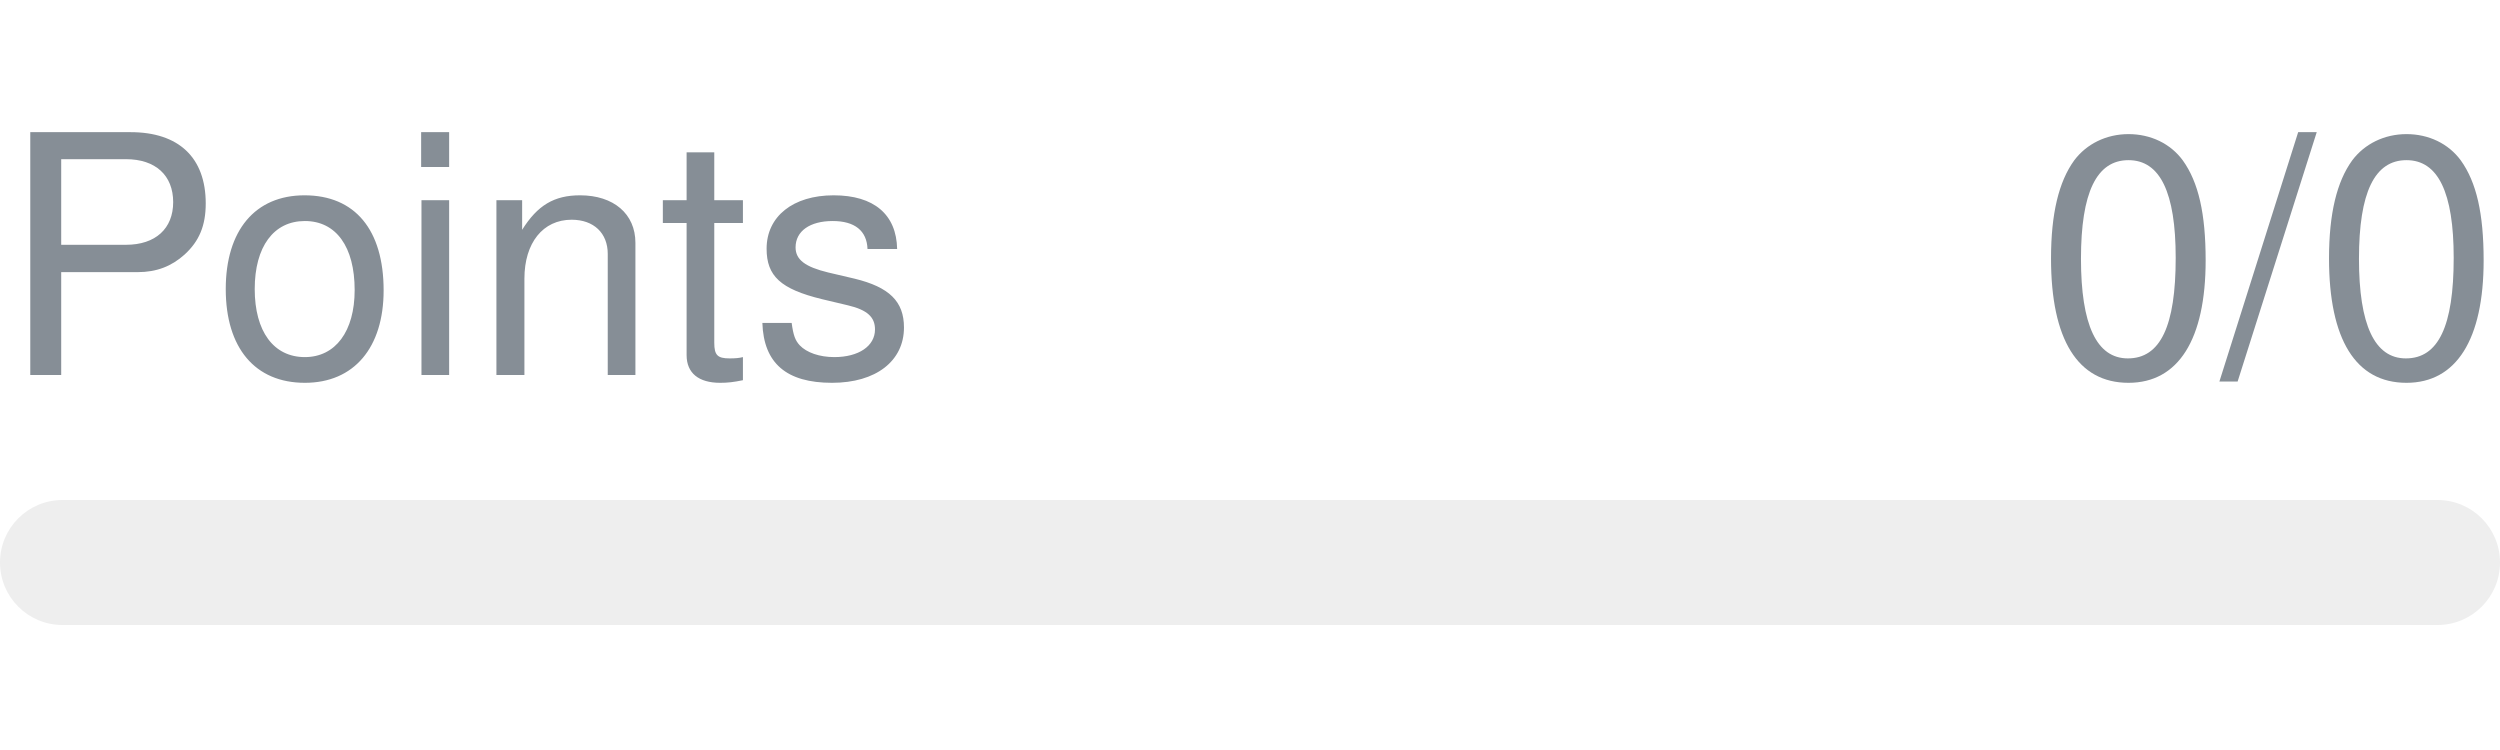
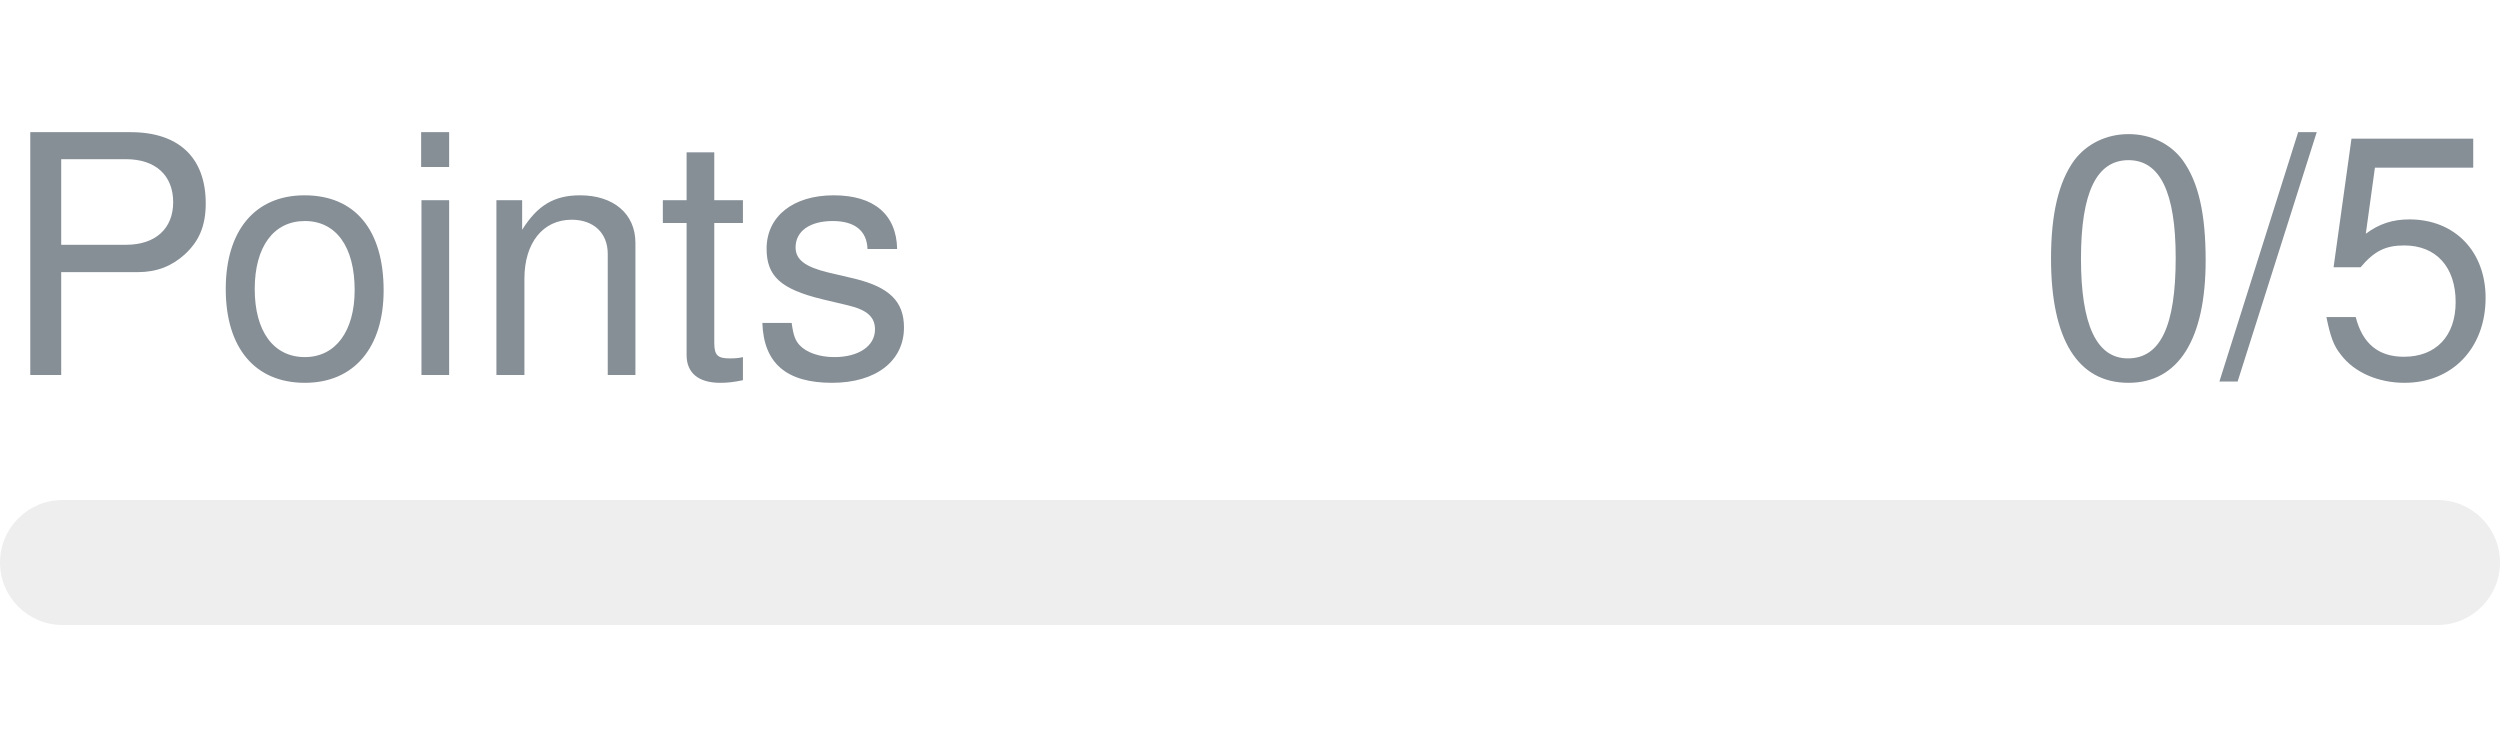
- <svg xmlns="http://www.w3.org/2000/svg" width="120px" height="36px">
+ <svg xmlns="http://www.w3.org/2000/svg" width="120px" height="36px" role="img" aria-label="Points: 0/5">
  <svg y="6px" height="16px" font-size="16px" font-family="-apple-system, BlinkMacSystemFont, Segoe UI, Helvetica, Arial, sans-serif, Apple Color Emoji, Segoe UI Emoji" fill="#868E96">
    <text x="0" y="12">Points</text>
-     <text x="120" y="12" text-anchor="end">0/0</text>
+     <text x="120" y="12" text-anchor="end">0/5</text>
  </svg>
-   <svg y="24" width="120px">
-     <rect rx="3" width="100%" height="6" fill="#eee" />
-     <rect rx="3" width="0%" height="6" fill="#0170f0">
-       <animate attributeName="width" begin="0.5s" dur="600ms" from="0" to="0%" repeatCount="1" fill="freeze" calcMode="spline" keyTimes="0; 1" keySplines="0.3, 0.61, 0.355, 1" />
+   <svg y="24" width="120px" height="6px">
+     <rect rx="3" width="100%" height="100%" fill="#EEEEEE" />
+     <rect rx="3" width="0%" height="100%" fill="#0170F0" transform="">
+       <animate attributeName="width" begin="0.5s" dur="600ms" from="0%" to="0%" repeatCount="1" fill="freeze" calcMode="spline" keyTimes="0; 1" keySplines="0.3, 0.61, 0.355, 1" />
    </rect>
  </svg>
</svg>
